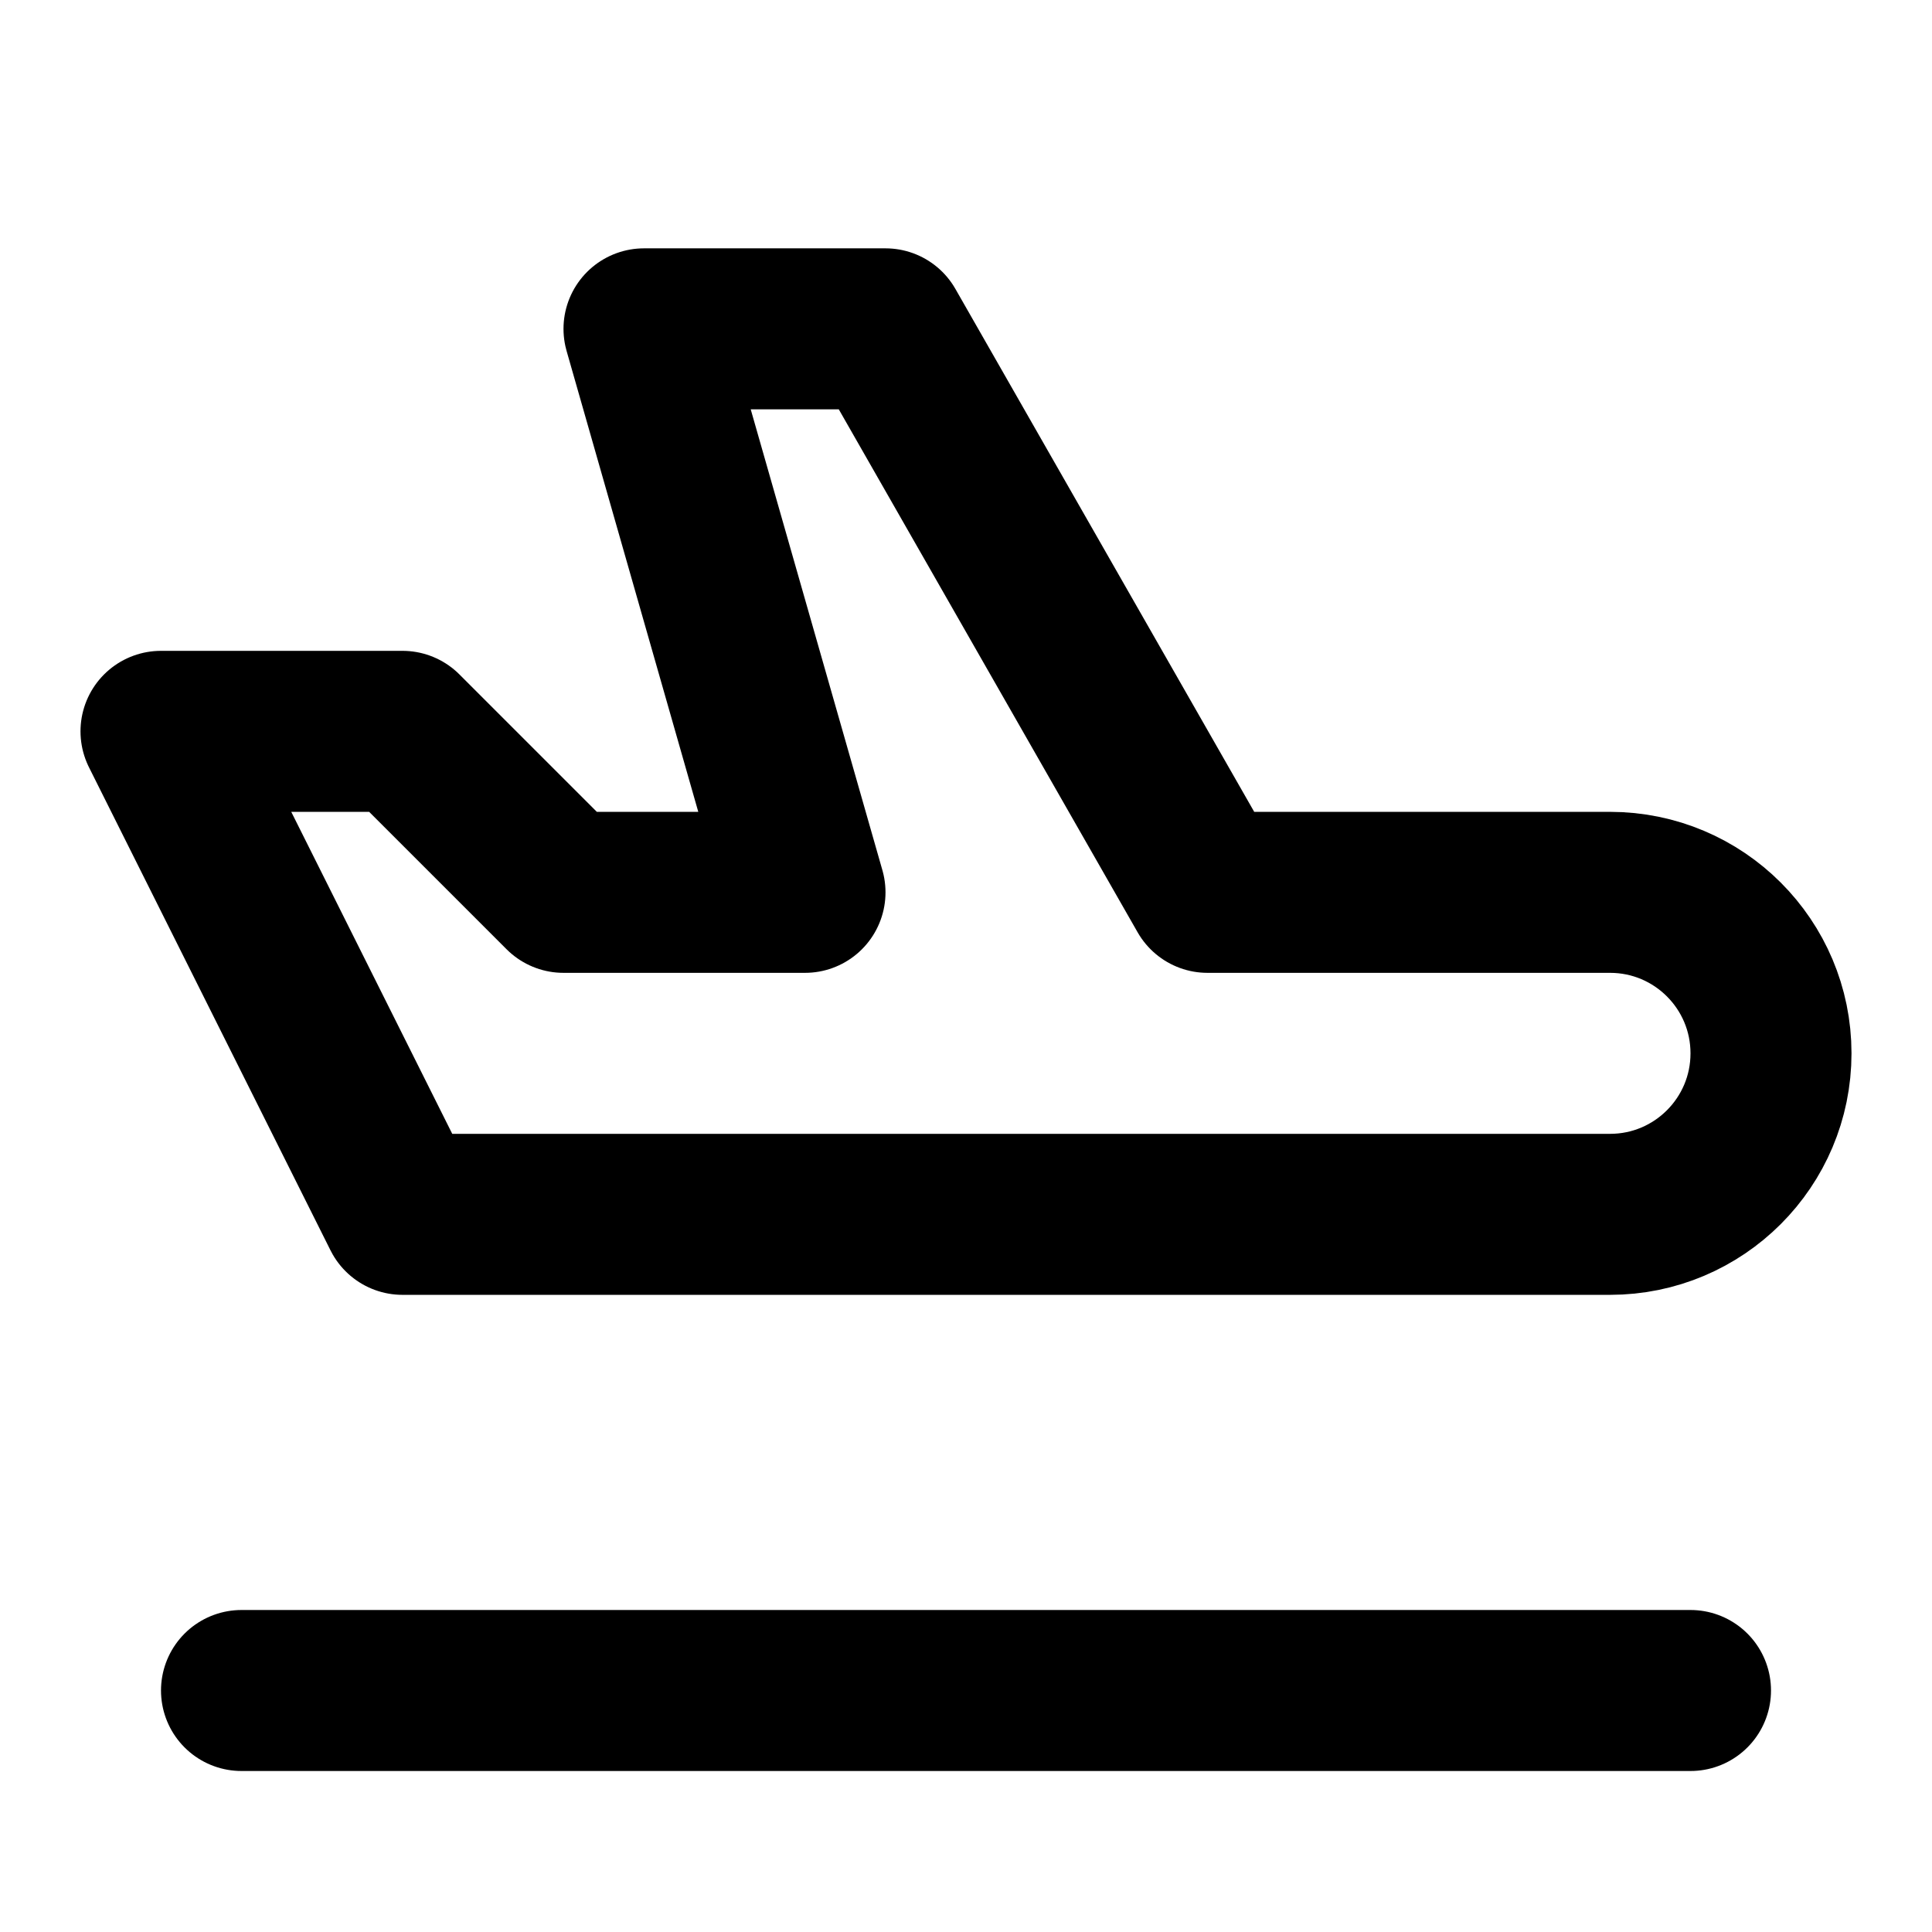
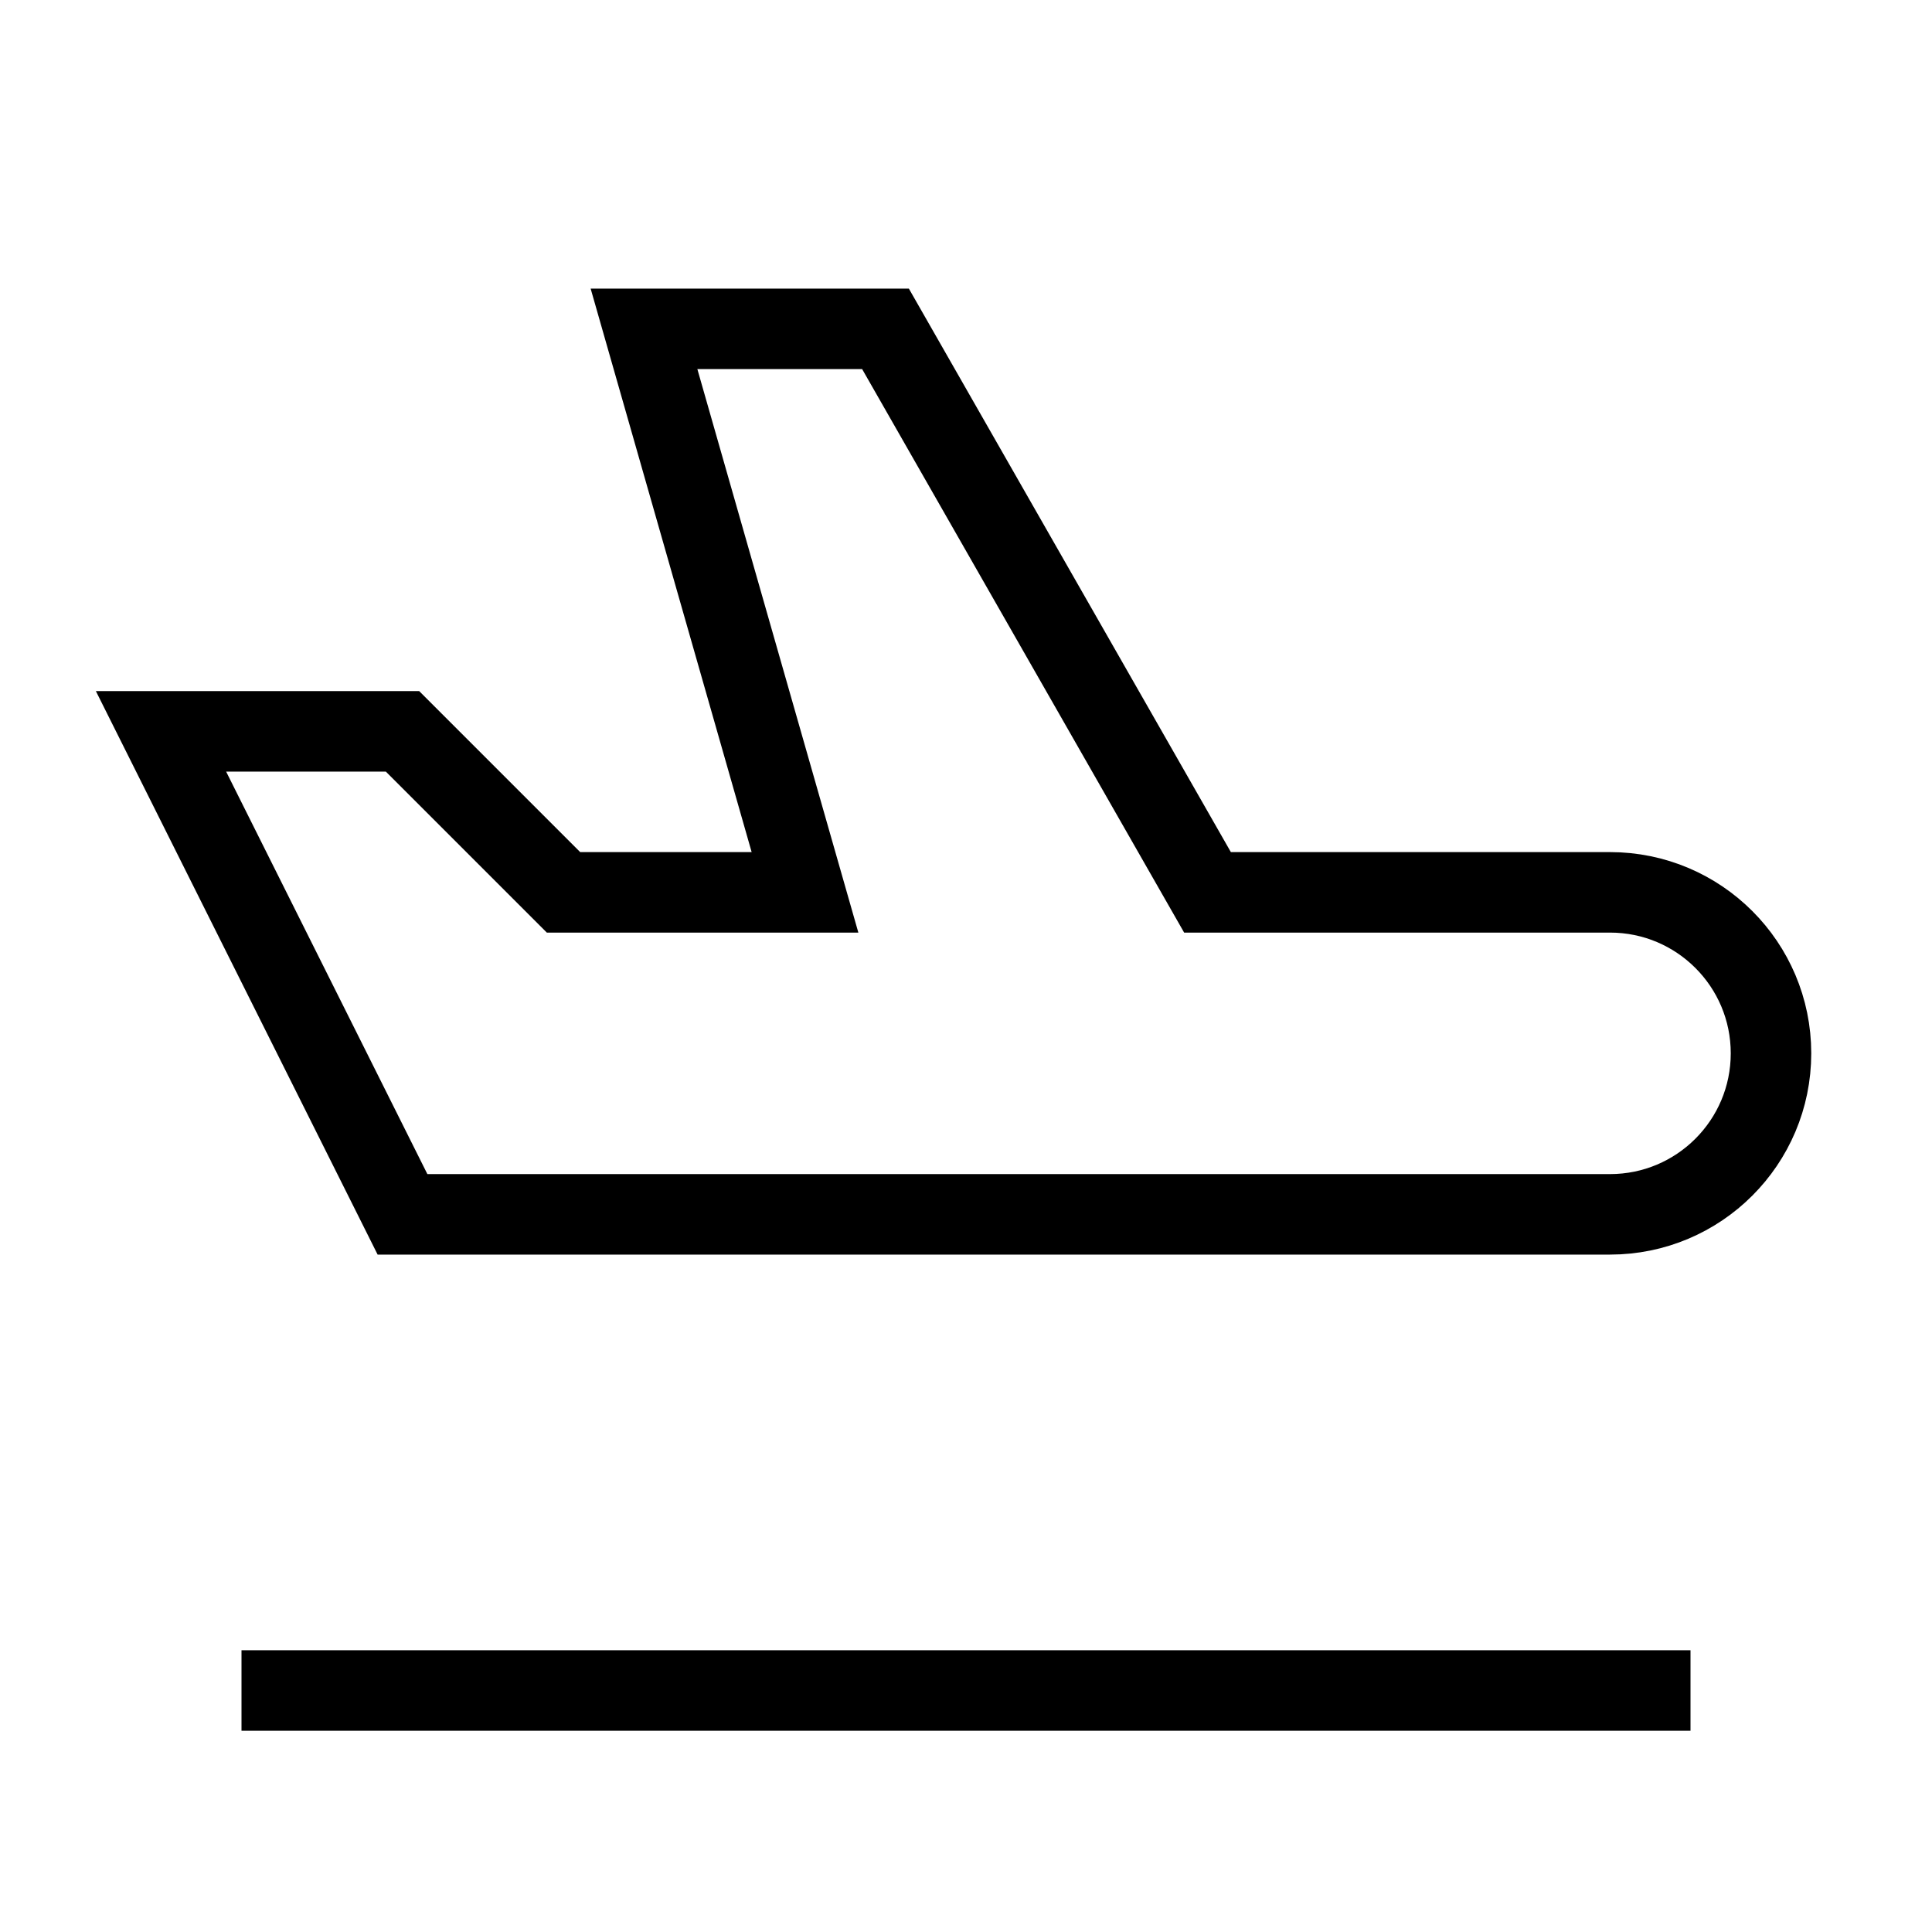
- <svg xmlns="http://www.w3.org/2000/svg" class="icon icon-tabler icon-tabler-plane-inflight" fill="none" height="24" stroke="currentColor" stroke-linecap="round" stroke-linejoin="round" stroke-width="2" viewBox="0 0 24 24" width="24">
+ <svg xmlns="http://www.w3.org/2000/svg" class="icon icon-tabler icon-tabler-plane-inflight" fill="none" height="24" stroke="currentColor" strokeLinecap="round" strokeLinejoin="round" strokeWidth="2" viewBox="0 0 24 24" width="24">
  <path d="M0 0h24v24H0z" fill="none" stroke="none" />
  <path d="M15 11.085h5a2 2 0 1 1 0 4h-15l-3 -6h3l2 2h3l-2 -7h3l4 7z" />
  <path d="M3 21h18" />
</svg>
